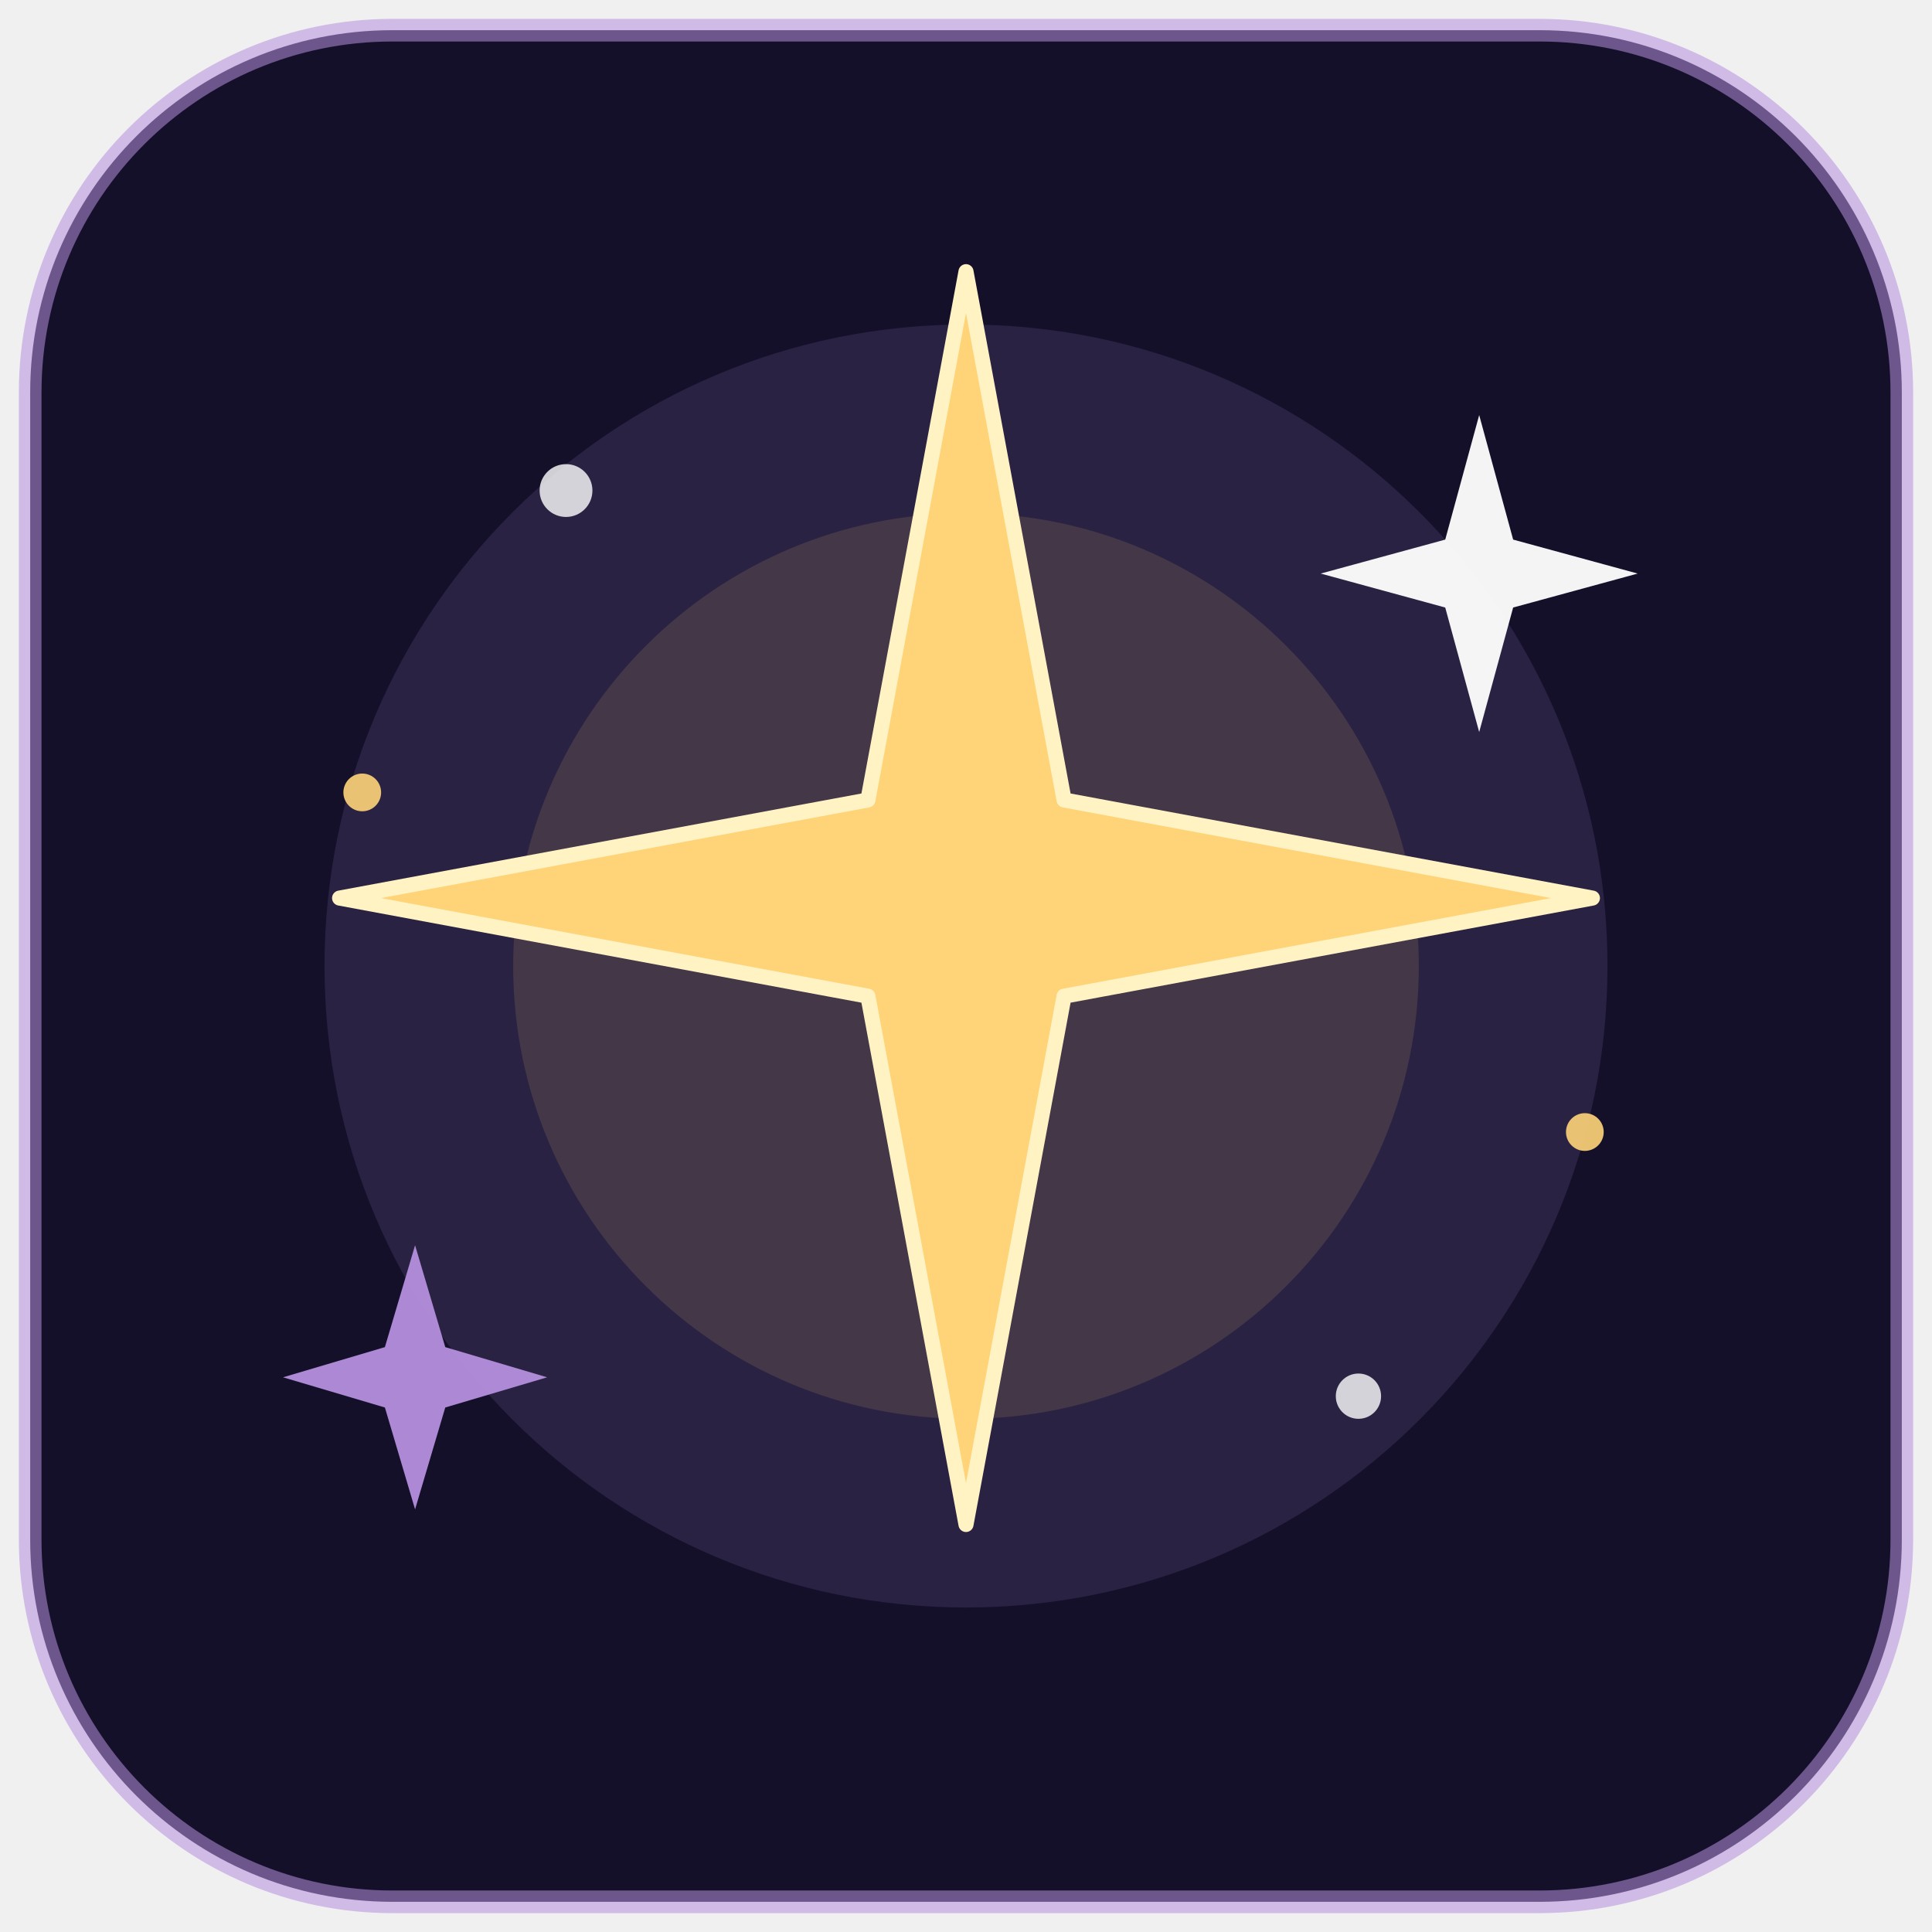
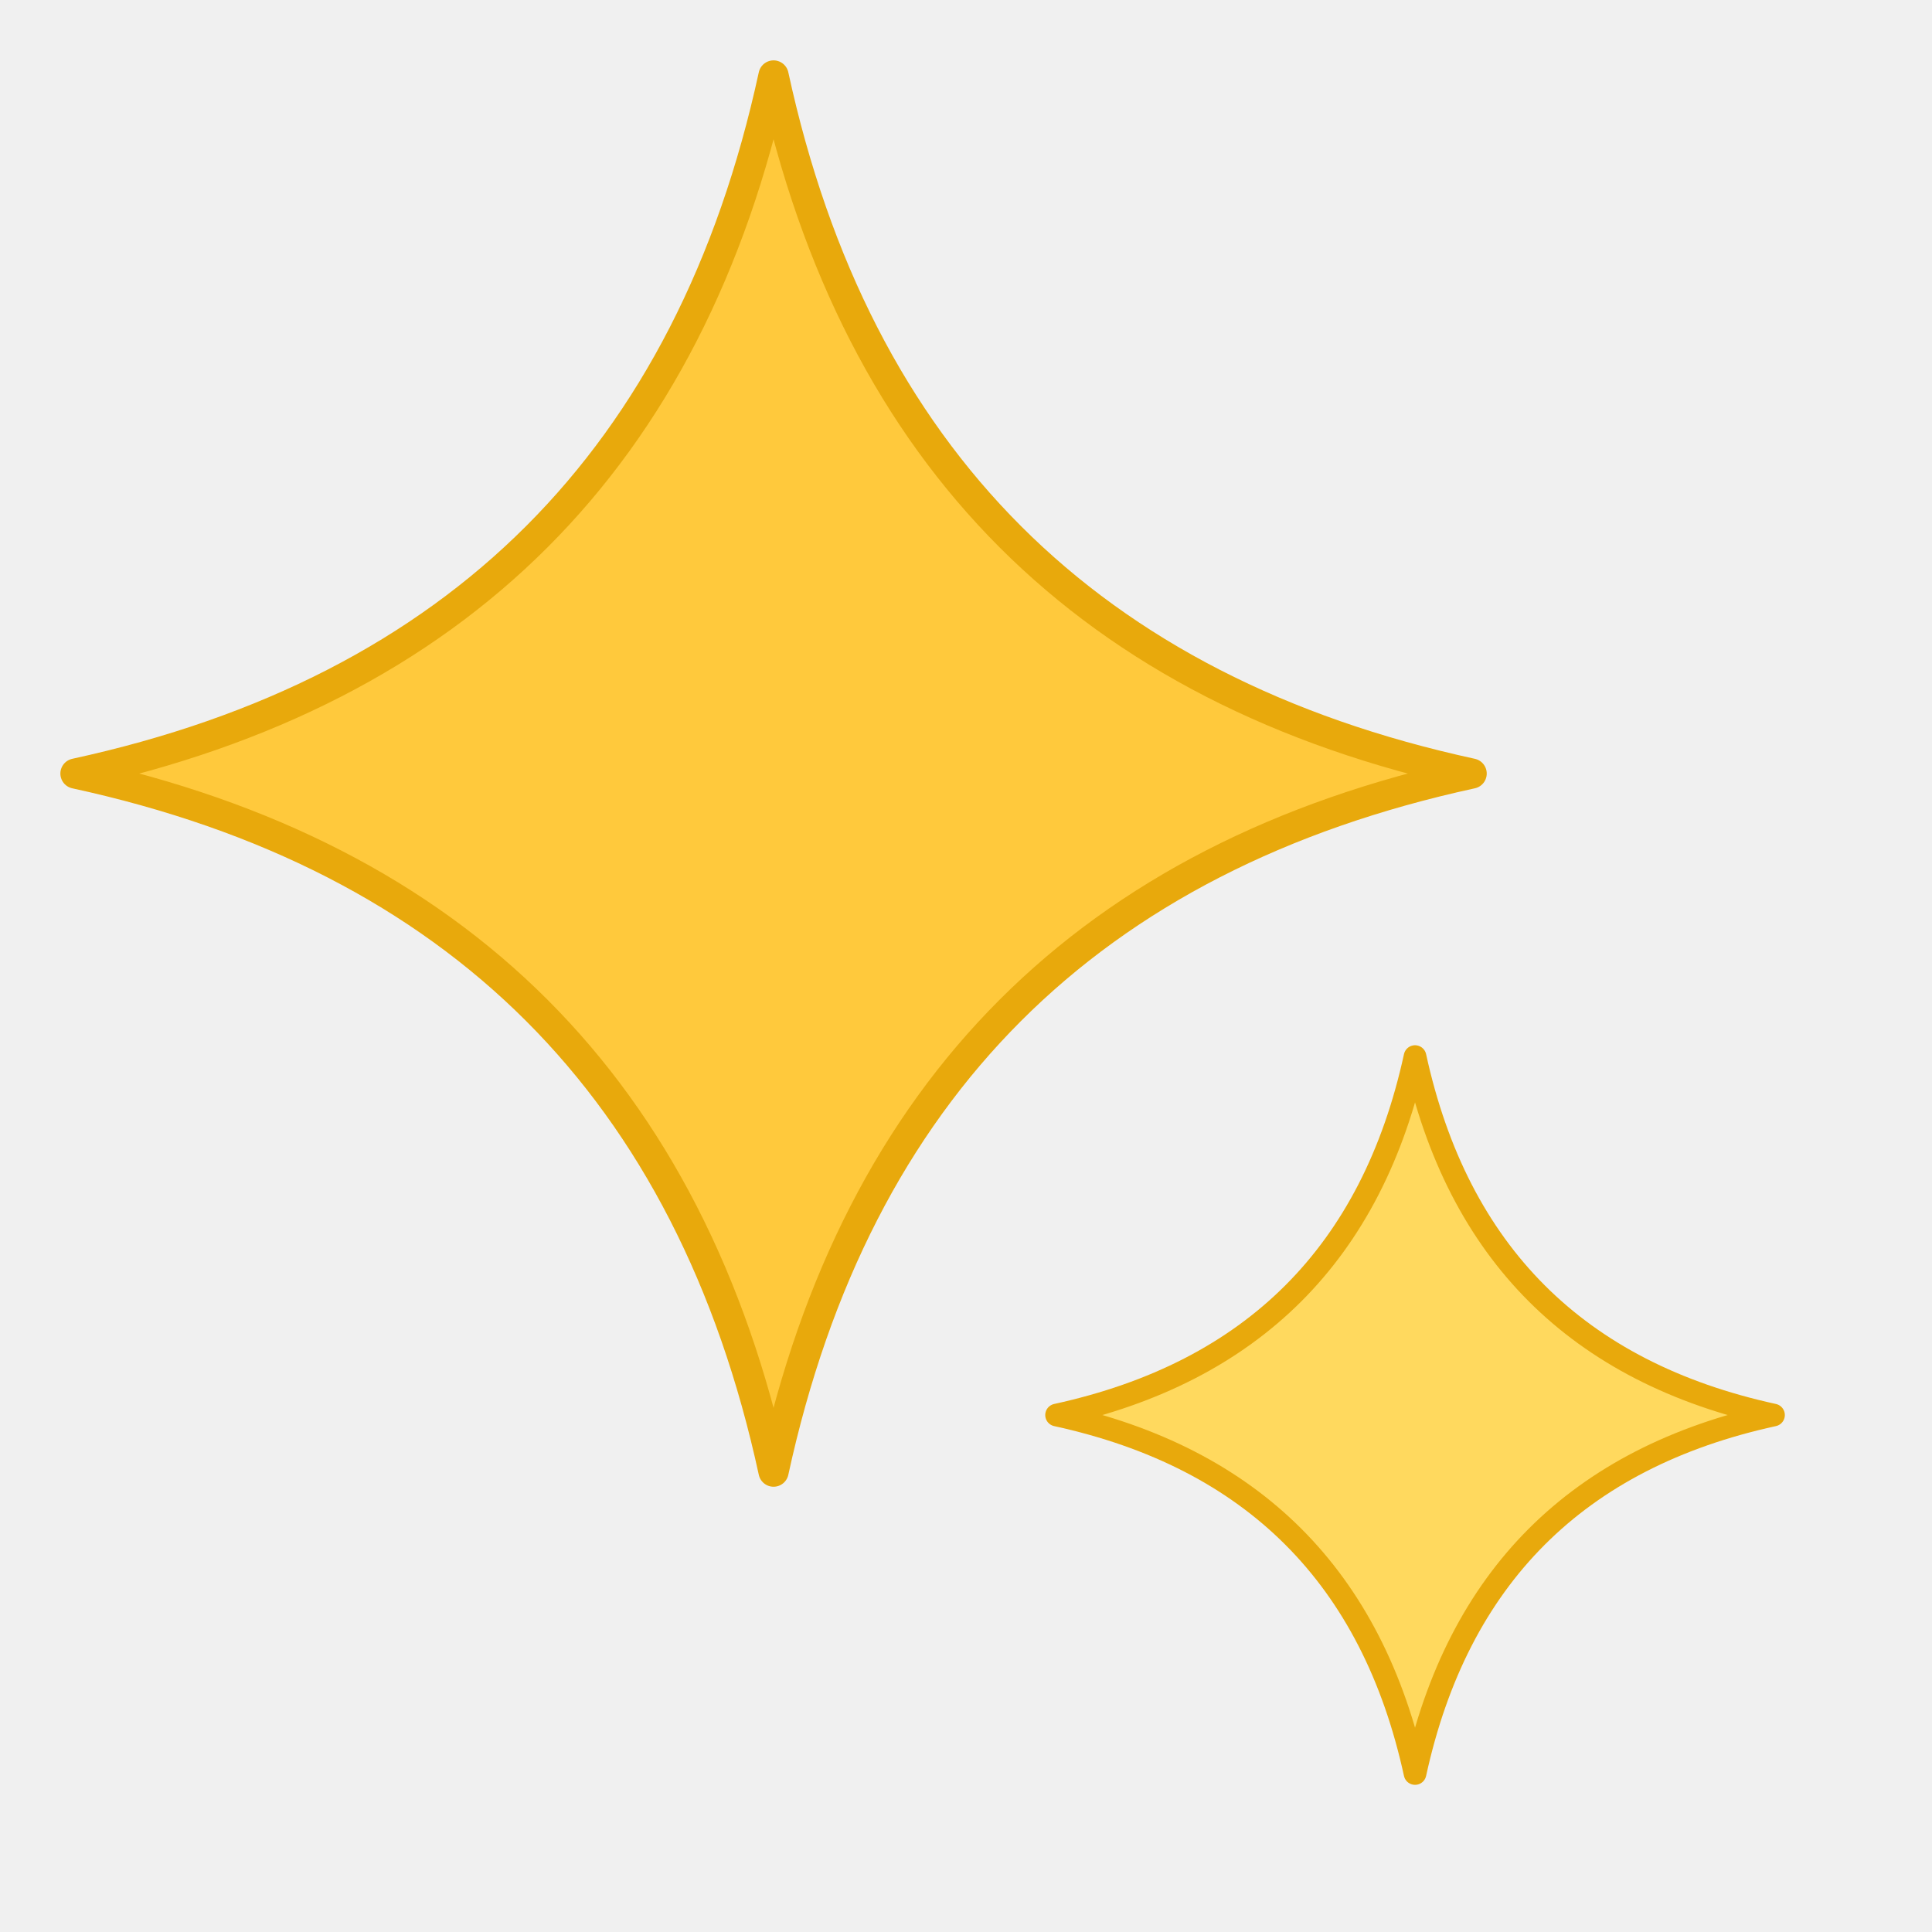
<svg xmlns="http://www.w3.org/2000/svg" width="512" height="512" viewBox="0 0 512 512">
-   <rect x="8" y="8" width="496" height="496" rx="96" fill="#14102a" />
-   <rect x="8" y="8" width="496" height="496" rx="96" fill="none" stroke="#b48fdd" stroke-width="6" opacity="0.55" />
-   <circle cx="256" cy="256" r="170" fill="#b48fdd" opacity="0.14" />
-   <circle cx="256" cy="256" r="120" fill="#ffd479" opacity="0.12" />
-   <path d="M256 72 L282 212 L422 238 L282 264 L256 404 L230 264 L90 238 L230 212 Z" fill="#ffd479" stroke="#fff3c4" stroke-width="4" stroke-linejoin="round" />
-   <path d="M392 110 L401 143 L434 152 L401 161 L392 194 L383 161 L350 152 L383 143 Z" fill="#ffffff" opacity="0.95" />
-   <path d="M110 330 L118 357 L145 365 L118 373 L110 400 L102 373 L75 365 L102 357 Z" fill="#b48fdd" opacity="0.95" />
-   <circle cx="150" cy="130" r="7" fill="#ffffff" opacity="0.8" />
-   <circle cx="360" cy="370" r="6" fill="#ffffff" opacity="0.8" />
-   <circle cx="420" cy="300" r="5" fill="#ffd479" opacity="0.9" />
-   <circle cx="96" cy="210" r="5" fill="#ffd479" opacity="0.9" />
+   <path d="M205 20 Q238 172 390 205 Q238 238 205 390 Q172 238 20 205 Q172 172 205 20 Z" fill="#ffc93c" stroke="#e8a90c" stroke-width="8" stroke-linejoin="round" />
+   <path d="M375 280 Q392 358 470 375 Q392 392 375 470 Q358 392 280 375 Q358 358 375 280 Z" fill="#ffd95e" stroke="#e8a90c" stroke-width="6" stroke-linejoin="round" />
</svg>
